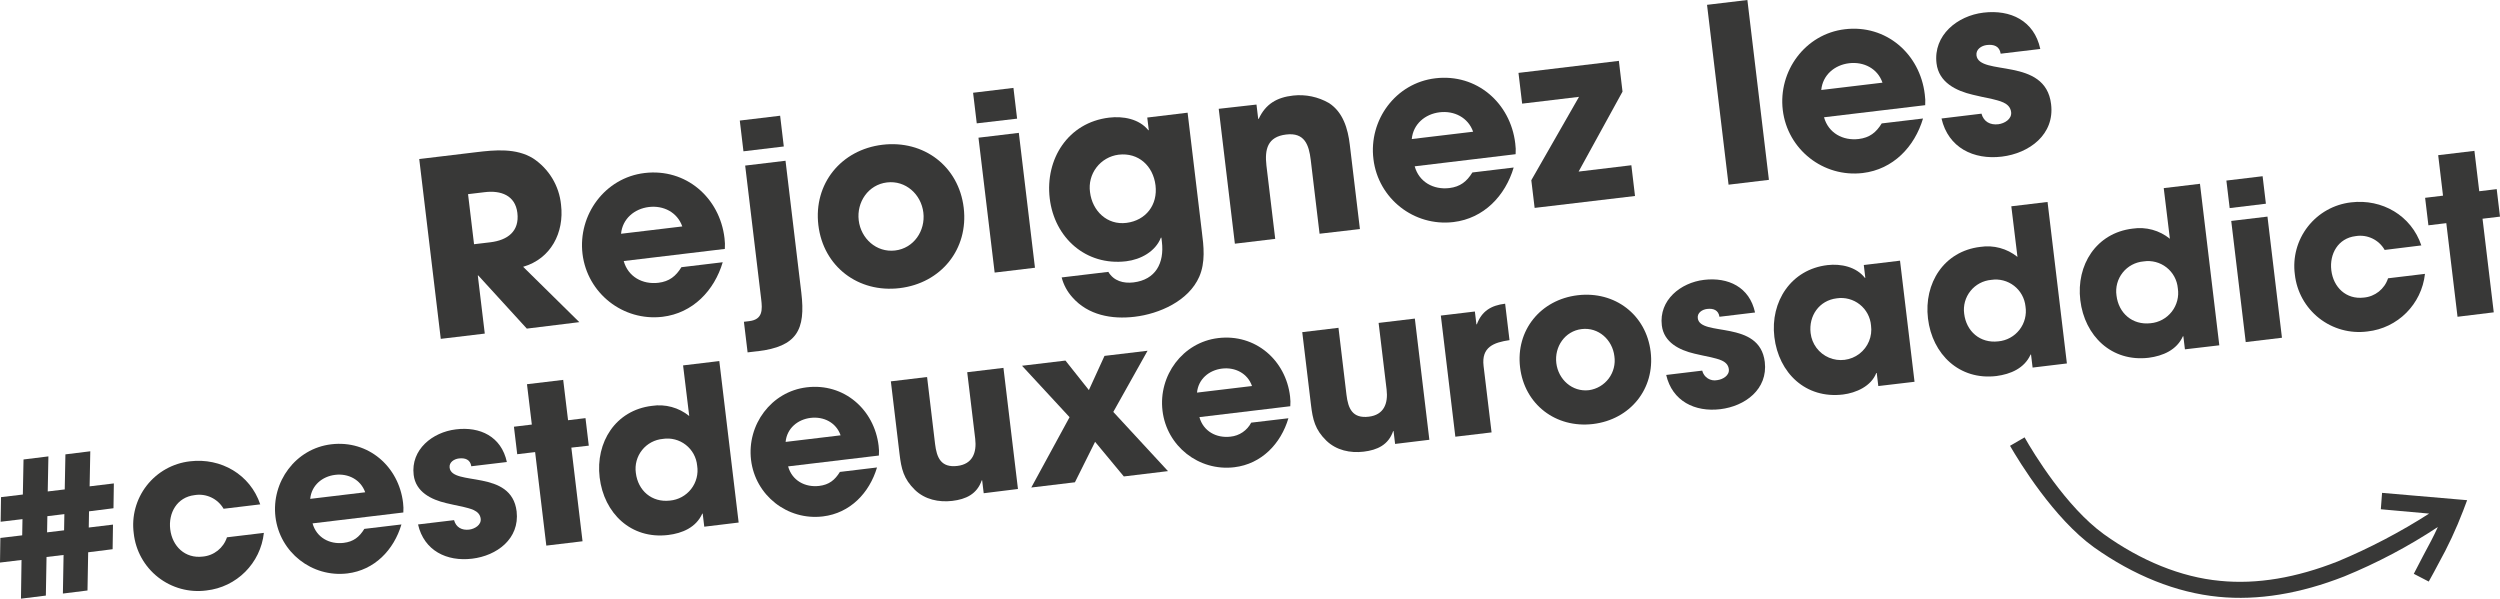
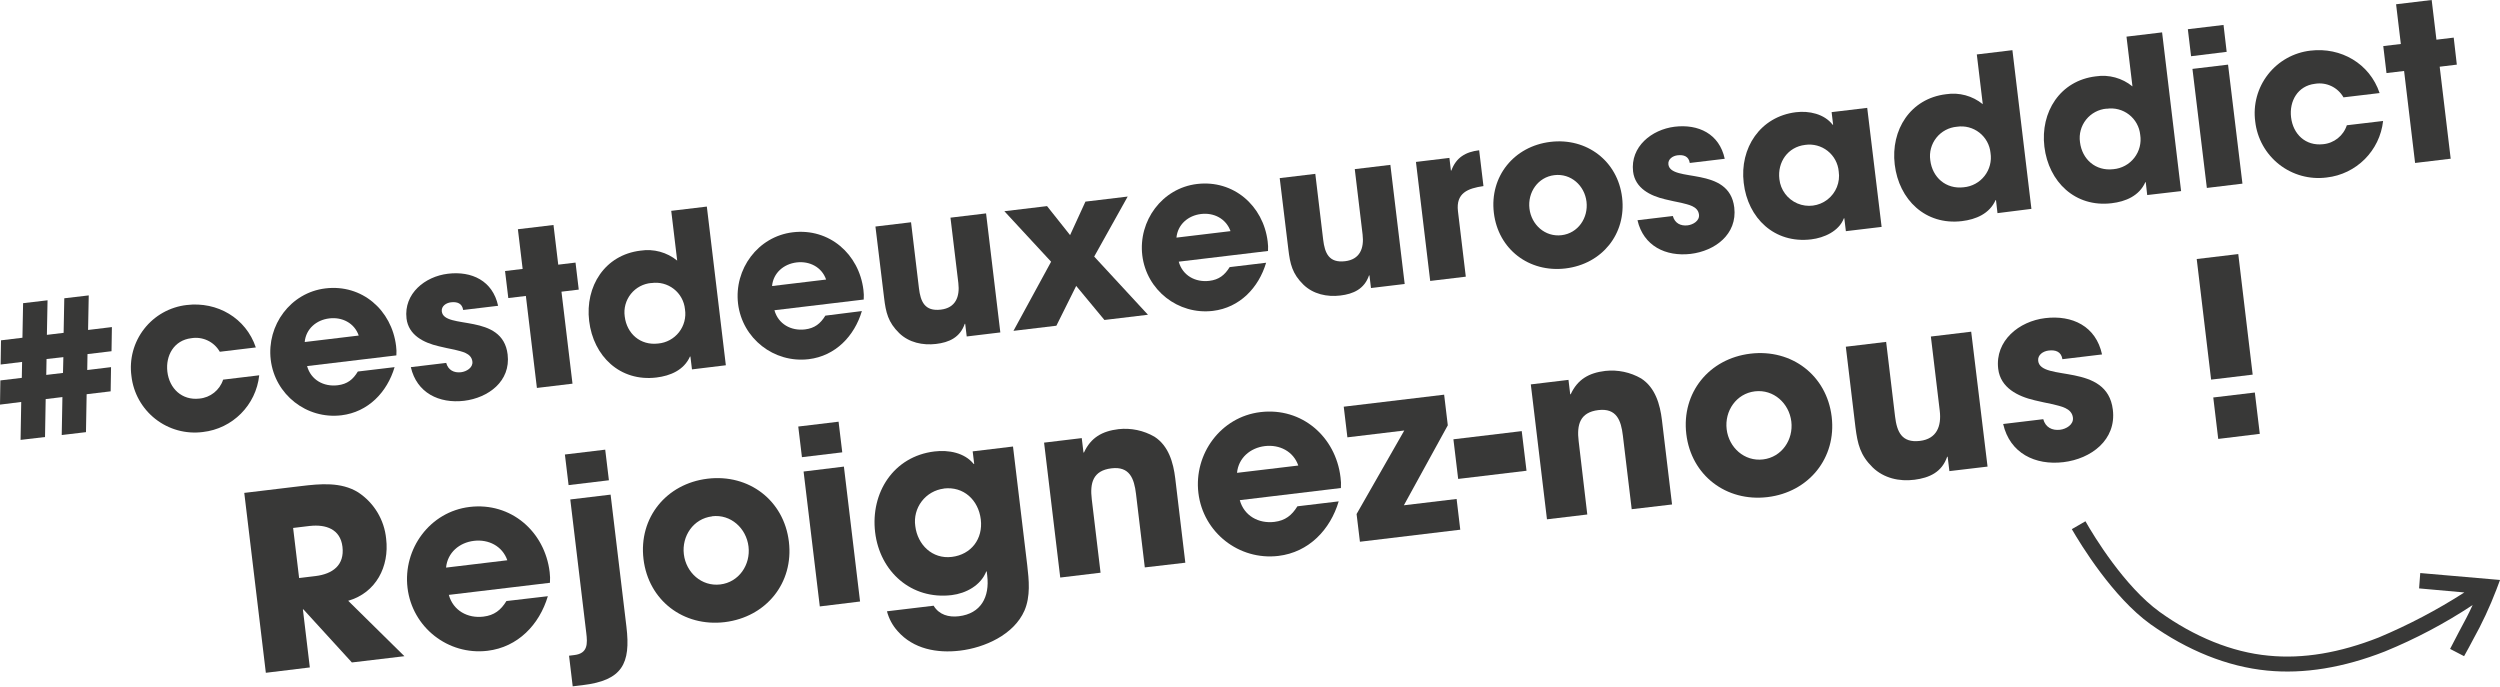
- <svg xmlns="http://www.w3.org/2000/svg" viewBox="0 0 812.9 194.63">
+ <svg xmlns="http://www.w3.org/2000/svg" viewBox="0 0 867.99 238.29">
  <defs>
    <style>.cls-1{fill:#383837;}</style>
  </defs>
  <g id="Calque_2" data-name="Calque 2">
    <g id="Calque_1-2" data-name="Calque 1">
+       <path class="cls-1" d="M38.72,121.94l-8.34,1-.09,5.53,8.26-1-.13,8.4-8.34,1-.23,13.17-8.42,1,.24-13.18-5.81.7-.23,13.17-8.49,1,.23-13.17L0,140.48l.13-8.4,7.44-.89.1-5.53-7.45.9.13-8.4,7.44-.9.23-12,8.49-1-.23,12,5.81-.7.23-12,8.49-1-.23,12,8.27-1Zm-22.56,2.71-.1,5.52,5.81-.69L22,124Z" />
+       <path class="cls-1" d="M70.4,150a22.1,22.1,0,0,1-24.77-19.47A21.86,21.86,0,0,1,64.82,105.9c10.58-1.27,20.56,4.49,24,14.73l-12.51,1.5a9.57,9.57,0,0,0-9.93-4.7c-5.95.71-8.94,6-8.27,11.64.69,5.81,5.05,10,11.09,9.32a9.56,9.56,0,0,0,8.27-6.58L90,130.3A22.19,22.19,0,0,1,70.4,150Z" />
+       <path class="cls-1" d="M137.62,123.39l-31,3.71c1.33,4.83,5.78,7.24,10.62,6.66,3.35-.4,5.35-2,7-4.77L137,127.47c-2.58,8.7-9.16,15.6-18.47,16.72A22.08,22.08,0,0,1,94,124.92c-1.44-12,6.87-23.34,19-24.79,12.66-1.52,23,7.51,24.52,20A15.9,15.9,0,0,1,137.62,123.39Zm-23.3-12.84c-4.46.53-8.1,3.61-8.53,8.2l18.76-2.25C123.05,112.15,118.79,110,114.32,110.55Z" />
+       <path class="cls-1" d="M161.11,139.16c-8.64,1-16.41-2.72-18.47-11.69L154.92,126c.68,2.49,2.69,3.53,5.15,3.24,1.86-.23,4.2-1.56,3.94-3.72-.36-3-3.82-3.47-6.16-4.1-1.86-.38-3.72-.76-5.58-1.22-5.13-1.2-10.43-3.81-11.13-9.62-1-8.64,6.41-14.59,14.38-15.54,8.27-1,15.55,2.44,17.42,11.13l-12.13,1.45c-.35-2.3-2.09-2.92-4.25-2.66-1.64.2-3.39,1.31-3.17,3.17.78,6.48,21.11.34,22.86,14.94C177.37,132.38,169.52,138.15,161.11,139.16Z" />
+       <path class="cls-1" d="M194.94,101.27l3.83,31.94-12.36,1.48-3.83-31.94-6.1.73-1.13-9.38,6.11-.73-1.65-13.78,12.36-1.48,1.65,13.78,6-.72,1.12,9.38Z" />
+       <path class="cls-1" d="M240.25,128.25l-.54-4.47h-.15c-2.08,4.71-6.82,6.71-11.66,7.29-12.66,1.52-21.89-7.42-23.35-19.63-1.44-12,5.41-22.93,17.84-24.42a16.22,16.22,0,0,1,12.73,3.46l-2.07-17.28,12.36-1.48,6.6,55.1Zm-14.09-30a10.21,10.21,0,0,0-9.26,11.61c.72,6,5.44,10.15,11.62,9.41a10.34,10.34,0,0,0,9.3-11.91A10.19,10.19,0,0,0,226.16,98.28Z" />
+       <path class="cls-1" d="M299.88,104l-31,3.71c1.34,4.82,5.78,7.24,10.62,6.66,3.35-.41,5.35-2,7.06-4.78L299.24,108c-2.59,8.69-9.16,15.59-18.47,16.71a22.09,22.09,0,0,1-24.52-19.27c-1.43-12,6.88-23.33,19-24.79,12.66-1.51,23,7.52,24.53,20A16.7,16.7,0,0,1,299.88,104ZM276.59,91.11c-4.47.54-8.1,3.61-8.54,8.2l18.77-2.25C285.31,92.71,281.06,90.58,276.59,91.11Z" />
+       <path class="cls-1" d="M335.64,116.82l-.53-4.4-.15,0c-1.62,4.73-5.42,6.47-10,7s-9.35-.46-12.76-3.76c-3.85-3.77-4.64-7.15-5.25-12.28l-3-24.73,12.36-1.48,2.74,22.86c.56,4.69,2,8.14,7.61,7.47,5.14-.61,6.64-4.49,6.07-9.26L330,75.57l12.36-1.48,4.95,41.33Z" />
+       <path class="cls-1" d="M383.45,111.09l-9.8-11.82-6.88,13.82-14.9,1.78,13.07-24L348.71,73.33l14.82-1.77,8,10.07L376.86,70l14.67-1.76L379.9,89.08l18.66,20.2Z" />
+       <path class="cls-1" d="M440.25,87.14l-31,3.71c1.34,4.83,5.78,7.24,10.62,6.66,3.35-.4,5.35-2,7.06-4.77l12.66-1.52c-2.59,8.7-9.16,15.6-18.47,16.72a22.09,22.09,0,0,1-24.52-19.27c-1.43-12,6.88-23.34,19-24.79,12.66-1.51,23,7.51,24.53,19.95A16.62,16.62,0,0,1,440.25,87.14ZM417,74.3c-4.47.53-8.1,3.61-8.54,8.2l18.77-2.25C425.68,75.9,421.43,73.76,417,74.3Z" />
+       <path class="cls-1" d="M476,100l-.53-4.39-.15,0c-1.62,4.73-5.42,6.46-10,7s-9.35-.47-12.76-3.76c-3.86-3.77-4.64-7.15-5.25-12.29l-3-24.72,12.36-1.48,2.73,22.86c.57,4.69,2,8.14,7.62,7.47,5.14-.61,6.64-4.49,6.07-9.26l-2.72-22.71,12.36-1.48L487.7,98.6Z" />
+       <path class="cls-1" d="M506.2,73.35l2.72,22.71-12.36,1.48-4.95-41.32,11.62-1.4.52,4.4.15,0c1.65-4.5,4.89-6.48,9.66-7.05l1.49,12.44C509.63,65.39,505.44,67,506.2,73.35Z" />
+       <path class="cls-1" d="M543.55,93.2c-12.66,1.52-23.38-6.64-24.89-19.3s7-23.12,19.63-24.64,23.38,6.65,24.9,19.3S556.21,91.68,543.55,93.2Zm-3.88-32.39c-5.73.68-9.32,6-8.65,11.61s5.42,9.92,11.15,9.24,9.32-6,8.66-11.62S545.41,60.12,539.67,60.81Z" />
+       <path class="cls-1" d="M587,88.15c-8.63,1-16.41-2.72-18.47-11.69L580.8,75c.68,2.49,2.69,3.53,5.15,3.24,1.86-.23,4.19-1.56,3.93-3.72-.35-3-3.81-3.47-6.15-4.1-1.86-.38-3.72-.76-5.59-1.22C573,68,567.71,65.38,567,59.57,566,50.93,573.43,45,581.4,44c8.26-1,15.55,2.44,17.42,11.13l-12.14,1.45c-.35-2.3-2.09-2.92-4.25-2.66-1.63.19-3.39,1.31-3.17,3.17.78,6.48,21.12.34,22.87,14.94C603.24,81.37,595.4,87.14,587,88.15Z" />
+       <path class="cls-1" d="M640.88,80.26l-.54-4.47-.15,0c-1.72,4.51-6.89,6.79-11.36,7.32-12.73,1.53-22-7.34-23.42-19.62-1.45-12.07,5.7-23,18.13-24.53,4.55-.55,9.82.56,12.76,4.36l.15,0-.52-4.39,12.36-1.48,5,41.33ZM626.71,50.31c-6,.72-9.63,6-8.92,11.87a10.39,10.39,0,1,0,20.61-2.62A10.22,10.22,0,0,0,626.71,50.31Z" />
+       <path class="cls-1" d="M693.52,74,693,69.48l-.15,0c-2.08,4.71-6.82,6.71-11.66,7.29-12.66,1.52-21.89-7.42-23.35-19.64-1.44-12,5.41-22.93,17.84-24.42a16.25,16.25,0,0,1,12.73,3.46l-2.07-17.27,12.36-1.48,6.6,55.1ZM679.44,44a10.21,10.21,0,0,0-9.26,11.61c.72,6,5.44,10.15,11.62,9.41a10.35,10.35,0,0,0,9.3-11.92A10.19,10.19,0,0,0,679.44,44Z" />
+       <path class="cls-1" d="M745.5,67.72,745,63.26h-.15C742.74,68,738,70,733.15,70.56c-12.66,1.52-21.88-7.42-23.35-19.63-1.43-12,5.41-22.93,17.85-24.42A16.22,16.22,0,0,1,740.38,30l-2.07-17.28,12.36-1.48,6.6,55.11Zm-14.08-30a10.21,10.21,0,0,0-9.26,11.61c.72,6,5.44,10.15,11.62,9.41a10.34,10.34,0,0,0,9.3-11.91A10.19,10.19,0,0,0,731.42,37.76Z" />
+       <path class="cls-1" d="M760.73,19.52l-1.12-9.38L772,8.66,773.09,18Zm5.48,45.73-5-41.33,12.36-1.48,5,41.32Z" />
+       <path class="cls-1" d="M807.77,61.63A22.1,22.1,0,0,1,783,42.16a21.85,21.85,0,0,1,19.19-24.58c10.58-1.27,20.56,4.49,24,14.73L813.65,33.8a9.58,9.58,0,0,0-9.93-4.7c-6,.72-8.94,6.06-8.27,11.64.69,5.81,5,10,11.09,9.33a9.58,9.58,0,0,0,8.27-6.58L827.4,42A22.19,22.19,0,0,1,807.77,61.63Z" />
+       <path class="cls-1" d="M847.05,23.16l3.82,31.94-12.36,1.48-3.82-31.94-6.11.73L827.46,16l6.1-.73L831.91,1.48,844.27,0l1.65,13.78,6-.72L853,22.44Z" />
+       <path class="cls-1" d="M122.17,230l-16.84-18.44-.17,0,2.41,20.17L92.3,233.59l-7.49-62.46,19.76-2.37c6.58-.79,13.86-1.49,19.77,2.17a21.79,21.79,0,0,1,9.73,16.13c1.15,9.62-3.49,18.74-13.18,21.53l19.52,19.24Zm-14.58-47.4-5.82.7,2.08,17.39,5.66-.68c6-.72,10.16-3.79,9.39-10.2C118.16,183.66,113.08,182,107.59,182.61Z" />
+       <path class="cls-1" d="M190.94,202.34l-35.11,4.2c1.51,5.47,6.55,8.21,12,7.55,3.8-.45,6.07-2.27,8-5.41L190.21,207c-2.93,9.86-10.38,17.68-20.93,18.95a25,25,0,0,1-27.79-21.84c-1.62-13.59,7.79-26.45,21.55-28.1,14.35-1.72,26.11,8.52,27.8,22.61A18.86,18.86,0,0,1,190.94,202.34Zm-26.4-14.56c-5.06.6-9.18,4.09-9.67,9.29l21.27-2.55C174.43,189.59,169.61,187.17,164.54,187.78Z" />
+       <path class="cls-1" d="M197.41,168.43l-1.28-10.63,14-1.68,1.28,10.63Zm4.89,69.45-3.46.41-1.27-10.63,1.85-.23c4.73-.56,4.58-4,4.13-7.68L198,173.41l14-1.68,5.49,45.83C219.05,230.48,216,236.24,202.3,237.88Z" />
+       <path class="cls-1" d="M251.64,216c-14.35,1.72-26.5-7.53-28.22-21.88s7.91-26.2,22.26-27.92,26.5,7.53,28.22,21.87S266,214.24,251.64,216Zm-4.4-36.72c-6.5.78-10.57,6.83-9.81,13.16s6.15,11.25,12.64,10.48,10.57-6.84,9.81-13.17S253.74,178.46,247.24,179.24Z" />
+       <path class="cls-1" d="M278.43,158.73l-1.28-10.64,14-1.68,1.28,10.64Zm6.2,51.82L279,163.71,293,162l5.61,46.84Z" />
+       <path class="cls-1" d="M355.69,212c-3.7,8.41-13.87,12.88-22.39,13.9-7.94.95-16.16-.55-21.62-6.75a16.48,16.48,0,0,1-3.73-6.91l16.2-1.94c1.93,3.19,5.28,4.07,8.74,3.66,7.69-.92,10.76-6.68,9.87-14.11l-.17-1.44-.17,0c-1.9,4.86-7.05,7.61-12,8.21-14,1.68-24.95-8.14-26.58-21.82s6.34-26.35,20.61-28.06c4.81-.58,10.4.38,13.62,4.36l.17,0-.53-4.39,14-1.68,4.94,41.19C357.25,201.42,357.83,207,355.69,212Zm-28-42.36a11.46,11.46,0,0,0-9.91,13c.78,6.5,5.92,11.53,12.67,10.72s10.89-6.27,10.08-13S334.59,168.78,327.67,169.61Z" />
+       <path class="cls-1" d="M397.47,197l-3.06-25.57c-.63-5.23-2.18-9.59-8.51-8.83-6.5.78-7.51,5.18-6.84,10.75l3.05,25.49-14,1.68-5.61-46.84,13.08-1.57.6,5,.17,0c2.37-5.16,6.3-7.43,12-8.11a20.46,20.46,0,0,1,12.47,2.62c4.92,3.17,6.56,9,7.22,14.46l3.5,29.29Z" />
+       <path class="cls-1" d="M465.56,169.44l-35.11,4.21c1.51,5.47,6.55,8.2,12,7.55,3.8-.46,6.06-2.27,8-5.41l14.34-1.72c-2.92,9.85-10.38,17.68-20.93,18.94a25,25,0,0,1-27.78-21.84c-1.63-13.59,7.79-26.45,21.54-28.09,14.35-1.72,26.11,8.51,27.8,22.61A18.06,18.06,0,0,1,465.56,169.44Zm-26.4-14.56c-5.06.61-9.18,4.1-9.67,9.29l21.27-2.54C449.06,156.69,444.23,154.28,439.16,154.88Z" />
+       <path class="cls-1" d="M472.16,188.09,471,178.47l16.56-29-19.75,2.37-1.27-10.64,34.86-4.17,1.27,10.63-15.25,27.77,18.31-2.19L507,183.91Z" />
+       <path class="cls-1" d="M506.27,166.28l-1.65-13.76,23.72-2.84L530,163.44Z" />
+       <path class="cls-1" d="M566.52,176.79l-3.07-25.58c-.62-5.23-2.17-9.58-8.5-8.83-6.5.78-7.52,5.19-6.85,10.76l3,25.49-14,1.67-5.61-46.84,13.08-1.57.6,5,.17,0c2.38-5.16,6.3-7.43,12-8.11a20.49,20.49,0,0,1,12.47,2.62c4.91,3.18,6.55,9,7.21,14.46l3.51,29.29Z" />
+       <path class="cls-1" d="M613.69,172.59c-14.34,1.72-26.5-7.53-28.21-21.88s7.9-26.2,22.25-27.92,26.5,7.53,28.22,21.88S628,170.87,613.69,172.59Zm-4.39-36.72c-6.5.78-10.57,6.84-9.81,13.17s6.14,11.25,12.64,10.47,10.57-6.83,9.81-13.16S615.79,135.1,609.3,135.87Z" />
+       <path class="cls-1" d="M676.82,163.57l-.6-5-.17,0c-1.84,5.36-6.14,7.33-11.37,8s-10.6-.53-14.47-4.26c-4.36-4.27-5.25-8.1-6-13.93l-3.35-28,14-1.68,3.1,25.91c.64,5.32,2.31,9.23,8.64,8.47,5.82-.7,7.52-5.09,6.87-10.5l-3.08-25.74,14-1.68L690.07,162Z" />
+       <path class="cls-1" d="M716.42,160.46c-9.79,1.17-18.6-3.08-20.93-13.25l13.92-1.67c.77,2.82,3.05,4,5.84,3.67,2.11-.25,4.75-1.77,4.46-4.21-.41-3.38-4.33-3.94-7-4.65-2.11-.43-4.21-.86-6.33-1.38-5.81-1.36-11.82-4.32-12.61-10.9-1.17-9.8,7.27-16.54,16.3-17.62,9.37-1.13,17.63,2.76,19.75,12.61l-13.76,1.65c-.4-2.61-2.37-3.31-4.81-3-1.86.22-3.85,1.49-3.6,3.6.88,7.34,23.94.39,25.92,16.93C734.85,152.77,726,159.31,716.42,160.46Z" />
+       <path class="cls-1" d="M767.69,131.8l-5-41.87,14.43-1.72,5,41.86Zm2.47,20.59L768.44,138l14.43-1.72,1.72,14.35Z" />
      <g id="Calque_2-3" data-name="Calque 2-3">
        <g id="Calque_1-2-3" data-name="Calque 1-2-3">
-           <path class="cls-1" d="M802.21,162.64l-1.28,3.4a133,133,0,0,1-8.09,17.32c-.85,1.69-1.92,3.56-3.11,5.74l-4.86-2.52,3.12-6c1.92-3.57,3.24-6,4.71-9.23a176.09,176.09,0,0,1-30.45,16.08c-14.32,5.62-28.08,7.89-40.86,6.63-13.81-1.34-27.7-7-40.51-16.1-13.1-9.42-24.28-27.78-27.3-33l4.73-2.75c2.91,5.17,13.56,22.64,25.77,31.48,12,8.62,25.11,14,37.8,15.18,12,1.2,24.79-1,38.27-6.32A193.36,193.36,0,0,0,789.86,167l-15.71-1.41.4-5.33Z" />
+           <path class="cls-1" d="M868,201.36l-1.28,3.4a133,133,0,0,1-8.09,17.32c-.85,1.69-1.92,3.56-3.11,5.74l-4.86-2.52,3.12-6c1.92-3.57,3.24-6,4.71-9.23A176,176,0,0,1,828,226.19c-14.32,5.62-28.08,7.89-40.86,6.63-13.81-1.34-27.7-7-40.51-16.1-13.1-9.42-24.28-27.78-27.3-33l4.73-2.74c2.91,5.16,13.56,22.64,25.77,31.48,12,8.62,25.11,14,37.8,15.18,12,1.2,24.79-1,38.27-6.32a194.71,194.71,0,0,0,29.71-15.62l-15.71-1.41.4-5.33Z" />
        </g>
      </g>
-       <path class="cls-1" d="M171.3,106.85,155.52,89.58l-.16,0,2.27,18.89-14.31,1.71-7-58.47,18.49-2.22c6.16-.74,13-1.39,18.52,2a20.43,20.43,0,0,1,9.1,15.1c1.08,9-3.27,17.55-12.33,20.16l18.27,18ZM157.65,62.48l-5.46.65,1.95,16.28,5.3-.63c5.61-.68,9.51-3.55,8.79-9.56C167.54,63.46,162.78,61.86,157.65,62.48Z" />
-       <path class="cls-1" d="M235.69,80.94l-32.88,3.94c1.42,5.12,6.13,7.68,11.27,7.07,3.56-.43,5.68-2.13,7.49-5.07L235,85.27c-2.74,9.23-9.72,16.56-19.59,17.74a23.44,23.44,0,0,1-26-20.45c-1.52-12.72,7.29-24.76,20.17-26.3,13.44-1.61,24.45,8,26,21.17A17.85,17.85,0,0,1,235.69,80.94ZM211,67.31c-4.74.57-8.6,3.84-9.06,8.7l19.91-2.38C220.23,69,215.71,66.74,211,67.31Z" />
-       <path class="cls-1" d="M241.74,49.2l-1.19-10,13.12-1.57,1.19,10Zm4.59,65-3.24.38-1.2-9.95,1.74-.21c4.43-.53,4.29-3.72,3.87-7.2l-5.2-43.38,13.12-1.57,5.14,42.91C262,107.29,259.13,112.68,246.33,114.22Z" />
-       <path class="cls-1" d="M292.52,93.69c-13.43,1.61-24.81-7-26.42-20.48s7.4-24.53,20.84-26.14,24.81,7,26.42,20.48S306,92.08,292.52,93.69ZM288.4,59.32c-6.08.73-9.89,6.4-9.18,12.32s5.75,10.53,11.83,9.81,9.9-6.4,9.19-12.33S294.49,58.59,288.4,59.32Z" />
-       <path class="cls-1" d="M317.6,40.11l-1.19-9.95,13.12-1.58,1.19,10Zm5.82,48.52-5.26-43.86,13.12-1.57,5.25,43.86Z" />
-       <path class="cls-1" d="M389.94,90c-3.46,7.87-13,12.06-21,13-7.43.89-15.13-.51-20.23-6.31a15.37,15.37,0,0,1-3.5-6.48l15.17-1.81c1.8,3,4.94,3.81,8.18,3.43,7.19-.87,10.07-6.26,9.24-13.21l-.16-1.35-.16,0c-1.78,4.54-6.6,7.12-11.26,7.68-13.12,1.57-23.36-7.62-24.89-20.42s5.94-24.68,19.29-26.28c4.51-.54,9.75.36,12.76,4.08h.16l-.5-4.11,13.12-1.58,4.62,38.57C391.41,80.09,392,85.31,389.94,90ZM363.71,50.3a10.74,10.74,0,0,0-9.28,12.17c.73,6.09,5.54,10.8,11.86,10s10.2-5.87,9.44-12.19S370.19,49.52,363.71,50.3Z" />
-       <path class="cls-1" d="M429.07,76,426.2,52c-.59-4.9-2-9-8-8.26-6.09.73-7,4.85-6.41,10.06l2.86,23.87-13.12,1.57-5.25-43.86L408.56,34l.56,4.66.16,0c2.23-4.84,5.9-7,11.19-7.59a19.11,19.11,0,0,1,11.68,2.45c4.6,3,6.14,8.4,6.75,13.53l3.29,27.43Z" />
-       <path class="cls-1" d="M492.82,50.14,460,54.08c1.42,5.12,6.13,7.68,11.27,7.07,3.55-.43,5.68-2.13,7.49-5.07l13.43-1.61c-2.74,9.23-9.72,16.56-19.6,17.74a23.43,23.43,0,0,1-26-20.45C445,39,453.82,27,466.7,25.46c13.44-1.61,24.44,8,26,21.17A16.44,16.44,0,0,1,492.82,50.14ZM468.11,36.51c-4.74.57-8.6,3.84-9.06,8.7L479,42.83C477.37,38.21,472.85,35.94,468.11,36.51Z" />
-       <path class="cls-1" d="M499,67.6l-1.08-9,15.51-27.11L494.94,33.7l-1.19-10,32.64-3.91,1.19,10-14.28,26,17.15-2.06,1.19,10Z" />
-       <path class="cls-1" d="M562.06,60.05l-7-58.48L568.18,0l7,58.48Z" />
-       <path class="cls-1" d="M626,34.2,593.1,38.13c1.42,5.12,6.13,7.68,11.27,7.07,3.55-.43,5.68-2.12,7.49-5.07l13.43-1.6c-2.74,9.22-9.72,16.55-19.6,17.73a23.43,23.43,0,0,1-26-20.45c-1.53-12.72,7.29-24.76,20.17-26.3,13.44-1.61,24.44,8,26,21.17A16.53,16.53,0,0,1,626,34.2ZM601.26,20.56c-4.74.57-8.6,3.84-9.06,8.7l19.91-2.38C610.52,22.26,606,20,601.26,20.56Z" />
-       <path class="cls-1" d="M650.9,50.93c-9.16,1.1-17.41-2.89-19.6-12.4l13-1.57c.72,2.64,2.86,3.75,5.46,3.44,2-.24,4.45-1.66,4.18-3.95-.38-3.16-4.05-3.68-6.53-4.35-2-.4-4-.81-5.93-1.29-5.44-1.27-11.06-4-11.8-10.21-1.1-9.17,6.8-15.48,15.25-16.49,8.78-1.06,16.51,2.59,18.49,11.81l-12.88,1.54c-.37-2.44-2.21-3.1-4.5-2.82-1.74.2-3.6,1.39-3.37,3.36.83,6.88,22.41.37,24.26,15.85C668.16,43.73,659.83,49.86,650.9,50.93Z" />
-       <path class="cls-1" d="M36.9,165.26l-7.95,1-.09,5.27,7.88-.95-.12,8-7.95,1L28.45,192l-8,1,.22-12.55-5.54.66-.22,12.55-8.09,1L7,182.08l-7,.84.12-8,7.1-.85.09-5.27-7.1.85.12-8,7.1-.85.22-11.4,8.09-1-.22,11.4,5.53-.66.22-11.4,8.09-1-.22,11.4,7.88-.95Zm-21.5,2.58-.09,5.26,5.53-.66.09-5.27Z" />
-       <path class="cls-1" d="M67.09,192a21,21,0,0,1-23.6-18.55A20.81,20.81,0,0,1,61.77,150c10.08-1.21,19.59,4.28,22.85,14L72.7,165.43A9.15,9.15,0,0,0,63.23,161c-5.67.68-8.52,5.77-7.88,11.1.66,5.53,4.82,9.57,10.56,8.88a9.13,9.13,0,0,0,7.89-6.27l12-1.44A21.13,21.13,0,0,1,67.09,192Z" />
-       <path class="cls-1" d="M131.15,166.64l-29.52,3.54c1.27,4.59,5.5,6.89,10.11,6.34,3.2-.38,5.1-1.9,6.73-4.55l12.06-1.44c-2.46,8.28-8.73,14.86-17.6,15.93a21.06,21.06,0,0,1-23.36-18.37c-1.37-11.42,6.55-22.23,18.12-23.62,12.06-1.44,21.95,7.16,23.37,19A16.65,16.65,0,0,1,131.15,166.64ZM109,154.4c-4.26.51-7.72,3.44-8.13,7.81l17.88-2.14C117.27,155.92,113.21,153.89,109,154.4Z" />
-       <path class="cls-1" d="M153.53,181.66c-8.23,1-15.64-2.58-17.6-11.13l11.71-1.4c.65,2.37,2.56,3.36,4.91,3.08,1.77-.21,4-1.49,3.75-3.55-.34-2.83-3.64-3.3-5.87-3.9-1.77-.36-3.54-.73-5.32-1.16-4.89-1.14-9.94-3.63-10.6-9.17-1-8.23,6.11-13.9,13.7-14.81,7.88-1,14.82,2.33,16.6,10.61l-11.56,1.38c-.34-2.19-2-2.78-4.05-2.54-1.56.19-3.23,1.25-3,3,.74,6.17,20.12.32,21.79,14.23C169,175.2,161.55,180.7,153.53,181.66Z" />
-       <path class="cls-1" d="M185.78,145.55,189.42,176l-11.78,1.41L174,147l-5.82.69-1.07-8.94,5.82-.7-1.58-13.12,11.78-1.41,1.58,13.12,5.67-.68,1.07,8.95Z" />
-       <path class="cls-1" d="M229,171.26l-.51-4.25h-.14c-2,4.49-6.5,6.4-11.12,6.95-12.06,1.44-20.86-7.08-22.25-18.71-1.37-11.43,5.16-21.86,17-23.28a15.51,15.51,0,0,1,12.13,3.3l-2-16.46,11.78-1.41,6.29,52.51Zm-13.42-28.55a9.73,9.73,0,0,0-8.83,11.06c.69,5.75,5.19,9.68,11.08,9a9.85,9.85,0,0,0,8.86-11.35A9.71,9.71,0,0,0,215.53,142.71Z" />
-       <path class="cls-1" d="M285.78,148.12l-29.52,3.53c1.27,4.6,5.51,6.9,10.12,6.35,3.19-.38,5.1-1.91,6.72-4.55L285.17,152c-2.47,8.28-8.73,14.86-17.6,15.92a21,21,0,0,1-23.36-18.36c-1.37-11.43,6.55-22.24,18.11-23.62,12.07-1.45,21.95,7.16,23.37,19A15.13,15.13,0,0,1,285.78,148.12Zm-22.2-12.24c-4.25.51-7.72,3.44-8.13,7.81l17.88-2.14C271.9,137.4,267.84,135.37,263.58,135.88Z" />
-       <path class="cls-1" d="M319.86,160.38l-.5-4.19-.14,0c-1.55,4.5-5.17,6.16-9.57,6.68s-8.91-.44-12.16-3.58c-3.67-3.59-4.42-6.81-5-11.71L289.67,124l11.78-1.41,2.6,21.79c.54,4.47,1.94,7.76,7.26,7.12,4.9-.59,6.33-4.29,5.79-8.83l-2.6-21.64,11.78-1.41L331,159Z" />
-       <path class="cls-1" d="M365.42,154.92l-9.34-11.26-6.56,13.16-14.19,1.7,12.45-22.87-15.46-16.72,14.12-1.69,7.62,9.6,5.08-11.12,14-1.67L362,133.94l17.78,19.25Z" />
-       <path class="cls-1" d="M419.55,132.09,390,135.63c1.27,4.6,5.51,6.9,10.12,6.35a8.52,8.52,0,0,0,6.72-4.55L418.94,136c-2.46,8.29-8.73,14.87-17.6,15.93A21,21,0,0,1,378,133.55c-1.37-11.43,6.55-22.24,18.11-23.62,12.07-1.45,22,7.16,23.37,19A15,15,0,0,1,419.55,132.09Zm-22.19-12.24c-4.26.51-7.73,3.45-8.14,7.81l17.88-2.14C405.67,121.38,401.61,119.34,397.36,119.85Z" />
-       <path class="cls-1" d="M453.63,144.35l-.5-4.18H453c-1.55,4.51-5.17,6.16-9.57,6.69s-8.91-.44-12.16-3.58c-3.67-3.59-4.42-6.81-5-11.71L423.44,108l11.78-1.41,2.6,21.78c.54,4.48,1.94,7.76,7.26,7.12,4.9-.58,6.33-4.28,5.79-8.82L448.27,105l11.78-1.41L464.77,143Z" />
-       <path class="cls-1" d="M482.4,119,485,140.6,473.22,142l-4.72-39.39,11.07-1.32.5,4.18h.14c1.58-4.3,4.66-6.18,9.2-6.72l1.42,11.85C485.67,111.36,481.67,112.85,482.4,119Z" />
-       <path class="cls-1" d="M518,137.87c-12.07,1.44-22.28-6.33-23.73-18.4S500.92,97.44,513,96s22.28,6.33,23.73,18.39S530.06,136.42,518,137.87ZM514.3,107c-5.46.65-8.89,5.74-8.25,11.06s5.17,9.46,10.63,8.81a9.72,9.72,0,0,0,8.25-11.07C524.29,110.48,519.76,106.34,514.3,107Z" />
-       <path class="cls-1" d="M559.39,133.05c-8.23,1-15.64-2.59-17.61-11.13l11.71-1.41a4.16,4.16,0,0,0,4.91,3.09c1.77-.22,4-1.49,3.75-3.55-.34-2.84-3.64-3.31-5.87-3.9-1.77-.37-3.54-.73-5.32-1.16-4.89-1.15-9.94-3.64-10.6-9.17-1-8.23,6.11-13.91,13.7-14.82,7.88-.94,14.82,2.33,16.61,10.61L559.1,103c-.34-2.19-2-2.79-4.05-2.54-1.56.19-3.23,1.25-3,3,.74,6.18,20.12.33,21.79,14.24C574.88,126.59,567.41,132.09,559.39,133.05Z" />
-       <path class="cls-1" d="M610.75,125.53l-.51-4.25h-.15c-1.64,4.3-6.56,6.47-10.82,7-12.14,1.46-20.92-7-22.32-18.7-1.38-11.5,5.43-22,17.28-23.38,4.33-.51,9.35.54,12.16,4.16h.14l-.5-4.19,11.78-1.41,4.72,39.38ZM597.25,97c-5.75.69-9.18,5.71-8.51,11.31a9.9,9.9,0,1,0,19.64-2.5A9.74,9.74,0,0,0,597.25,97Z" />
-       <path class="cls-1" d="M660.92,119.52l-.51-4.25h-.14c-2,4.49-6.51,6.4-11.12,7-12.06,1.44-20.86-7.08-22.25-18.71-1.37-11.43,5.15-21.86,17-23.28A15.49,15.49,0,0,1,656,83.54l-2-16.46,11.78-1.41,6.29,52.51ZM647.49,91A9.73,9.73,0,0,0,638.67,102c.69,5.75,5.19,9.68,11.08,9a9.86,9.86,0,0,0,8.86-11.36A9.72,9.72,0,0,0,647.49,91Z" />
-       <path class="cls-1" d="M710.45,113.59l-.51-4.26-.14,0c-2,4.48-6.5,6.39-11.12,7-12.06,1.44-20.85-7.08-22.25-18.72-1.37-11.42,5.16-21.85,17-23.27a15.51,15.51,0,0,1,12.13,3.3l-2-16.47,11.78-1.41,6.29,52.52ZM697,85A9.73,9.73,0,0,0,688.2,96.1c.69,5.75,5.19,9.67,11.08,9a9.86,9.86,0,0,0,8.86-11.36A9.7,9.7,0,0,0,697,85Z" />
-       <path class="cls-1" d="M725,67.66l-1.07-8.95,11.78-1.41,1.07,8.94Zm5.22,43.57-4.71-39.39,11.78-1.41L742,109.82Z" />
-       <path class="cls-1" d="M769.79,107.78a21,21,0,0,1-23.6-18.55A20.83,20.83,0,0,1,764.48,65.8c10.07-1.21,19.58,4.28,22.84,14L775.4,81.27a9.14,9.14,0,0,0-9.46-4.49c-5.68.68-8.53,5.77-7.89,11.1.66,5.53,4.82,9.57,10.57,8.88a9.11,9.11,0,0,0,7.88-6.27l12-1.44A21.14,21.14,0,0,1,769.79,107.78Z" />
-       <path class="cls-1" d="M807.22,71.12l3.65,30.44L799.09,103l-3.65-30.44-5.82.7-1.07-8.94,5.82-.7L792.8,50.46l11.78-1.41,1.57,13.13,5.68-.68,1.07,8.94Z" />
    </g>
  </g>
</svg>
